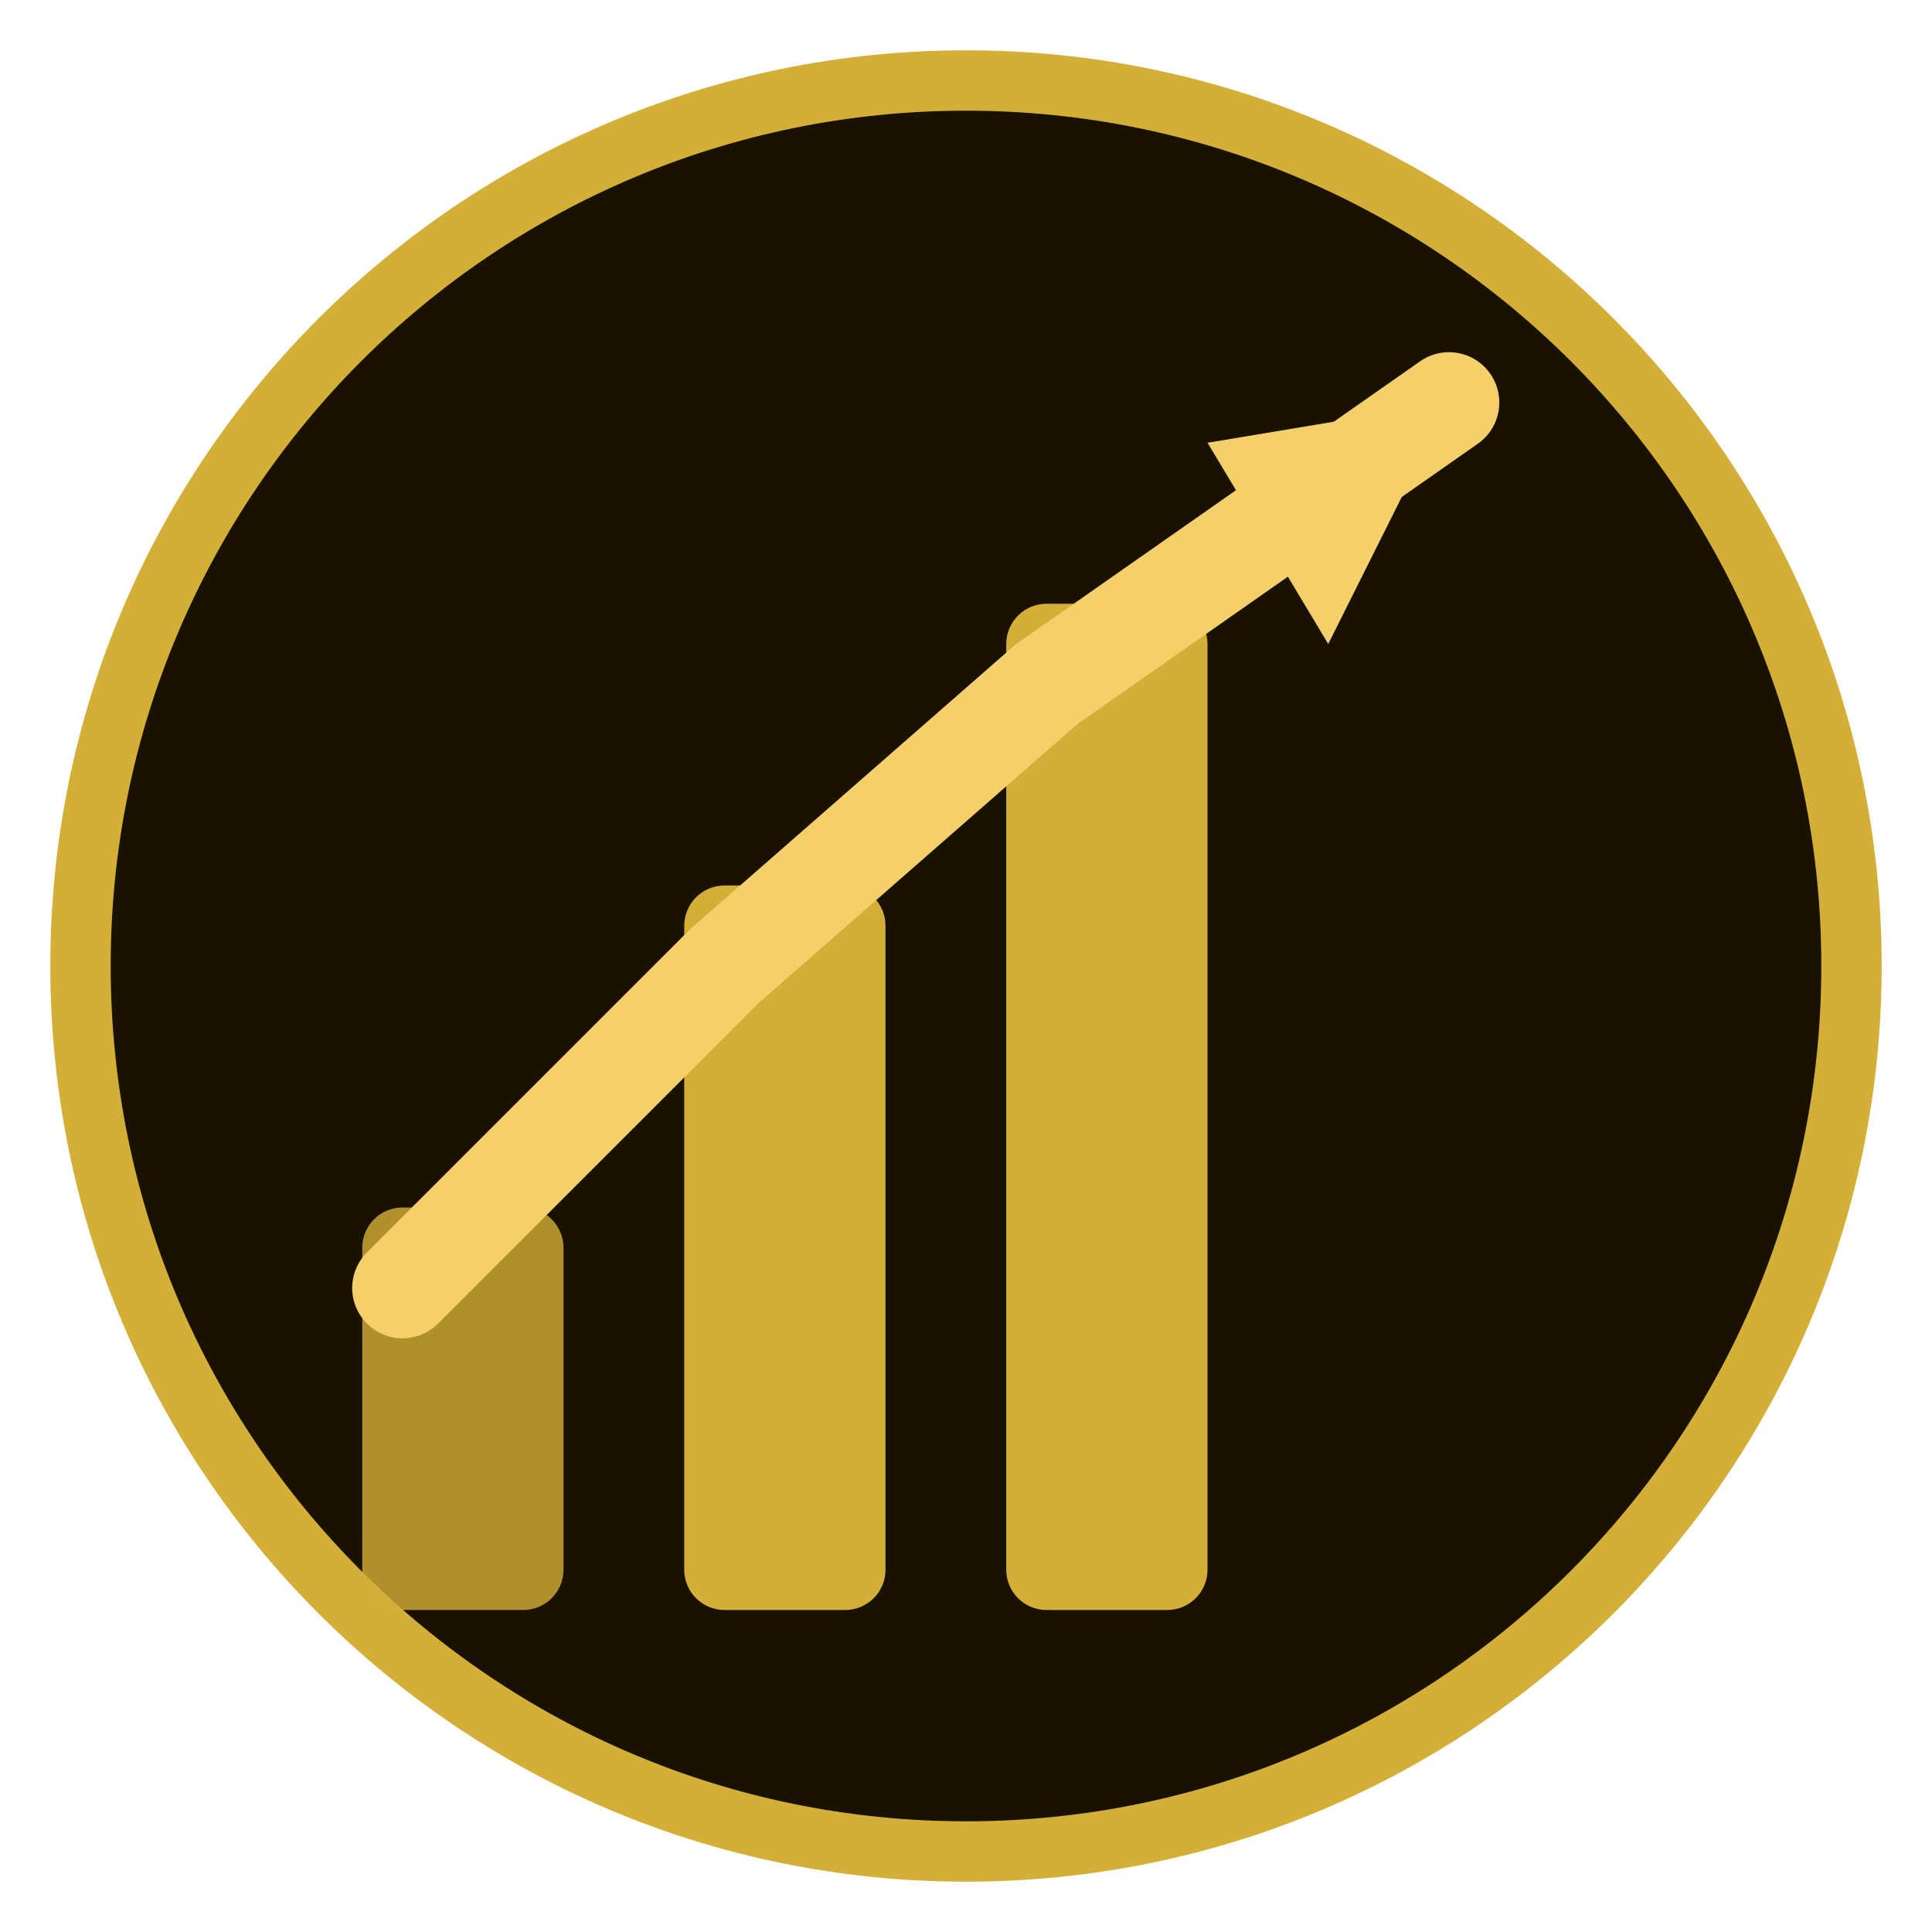
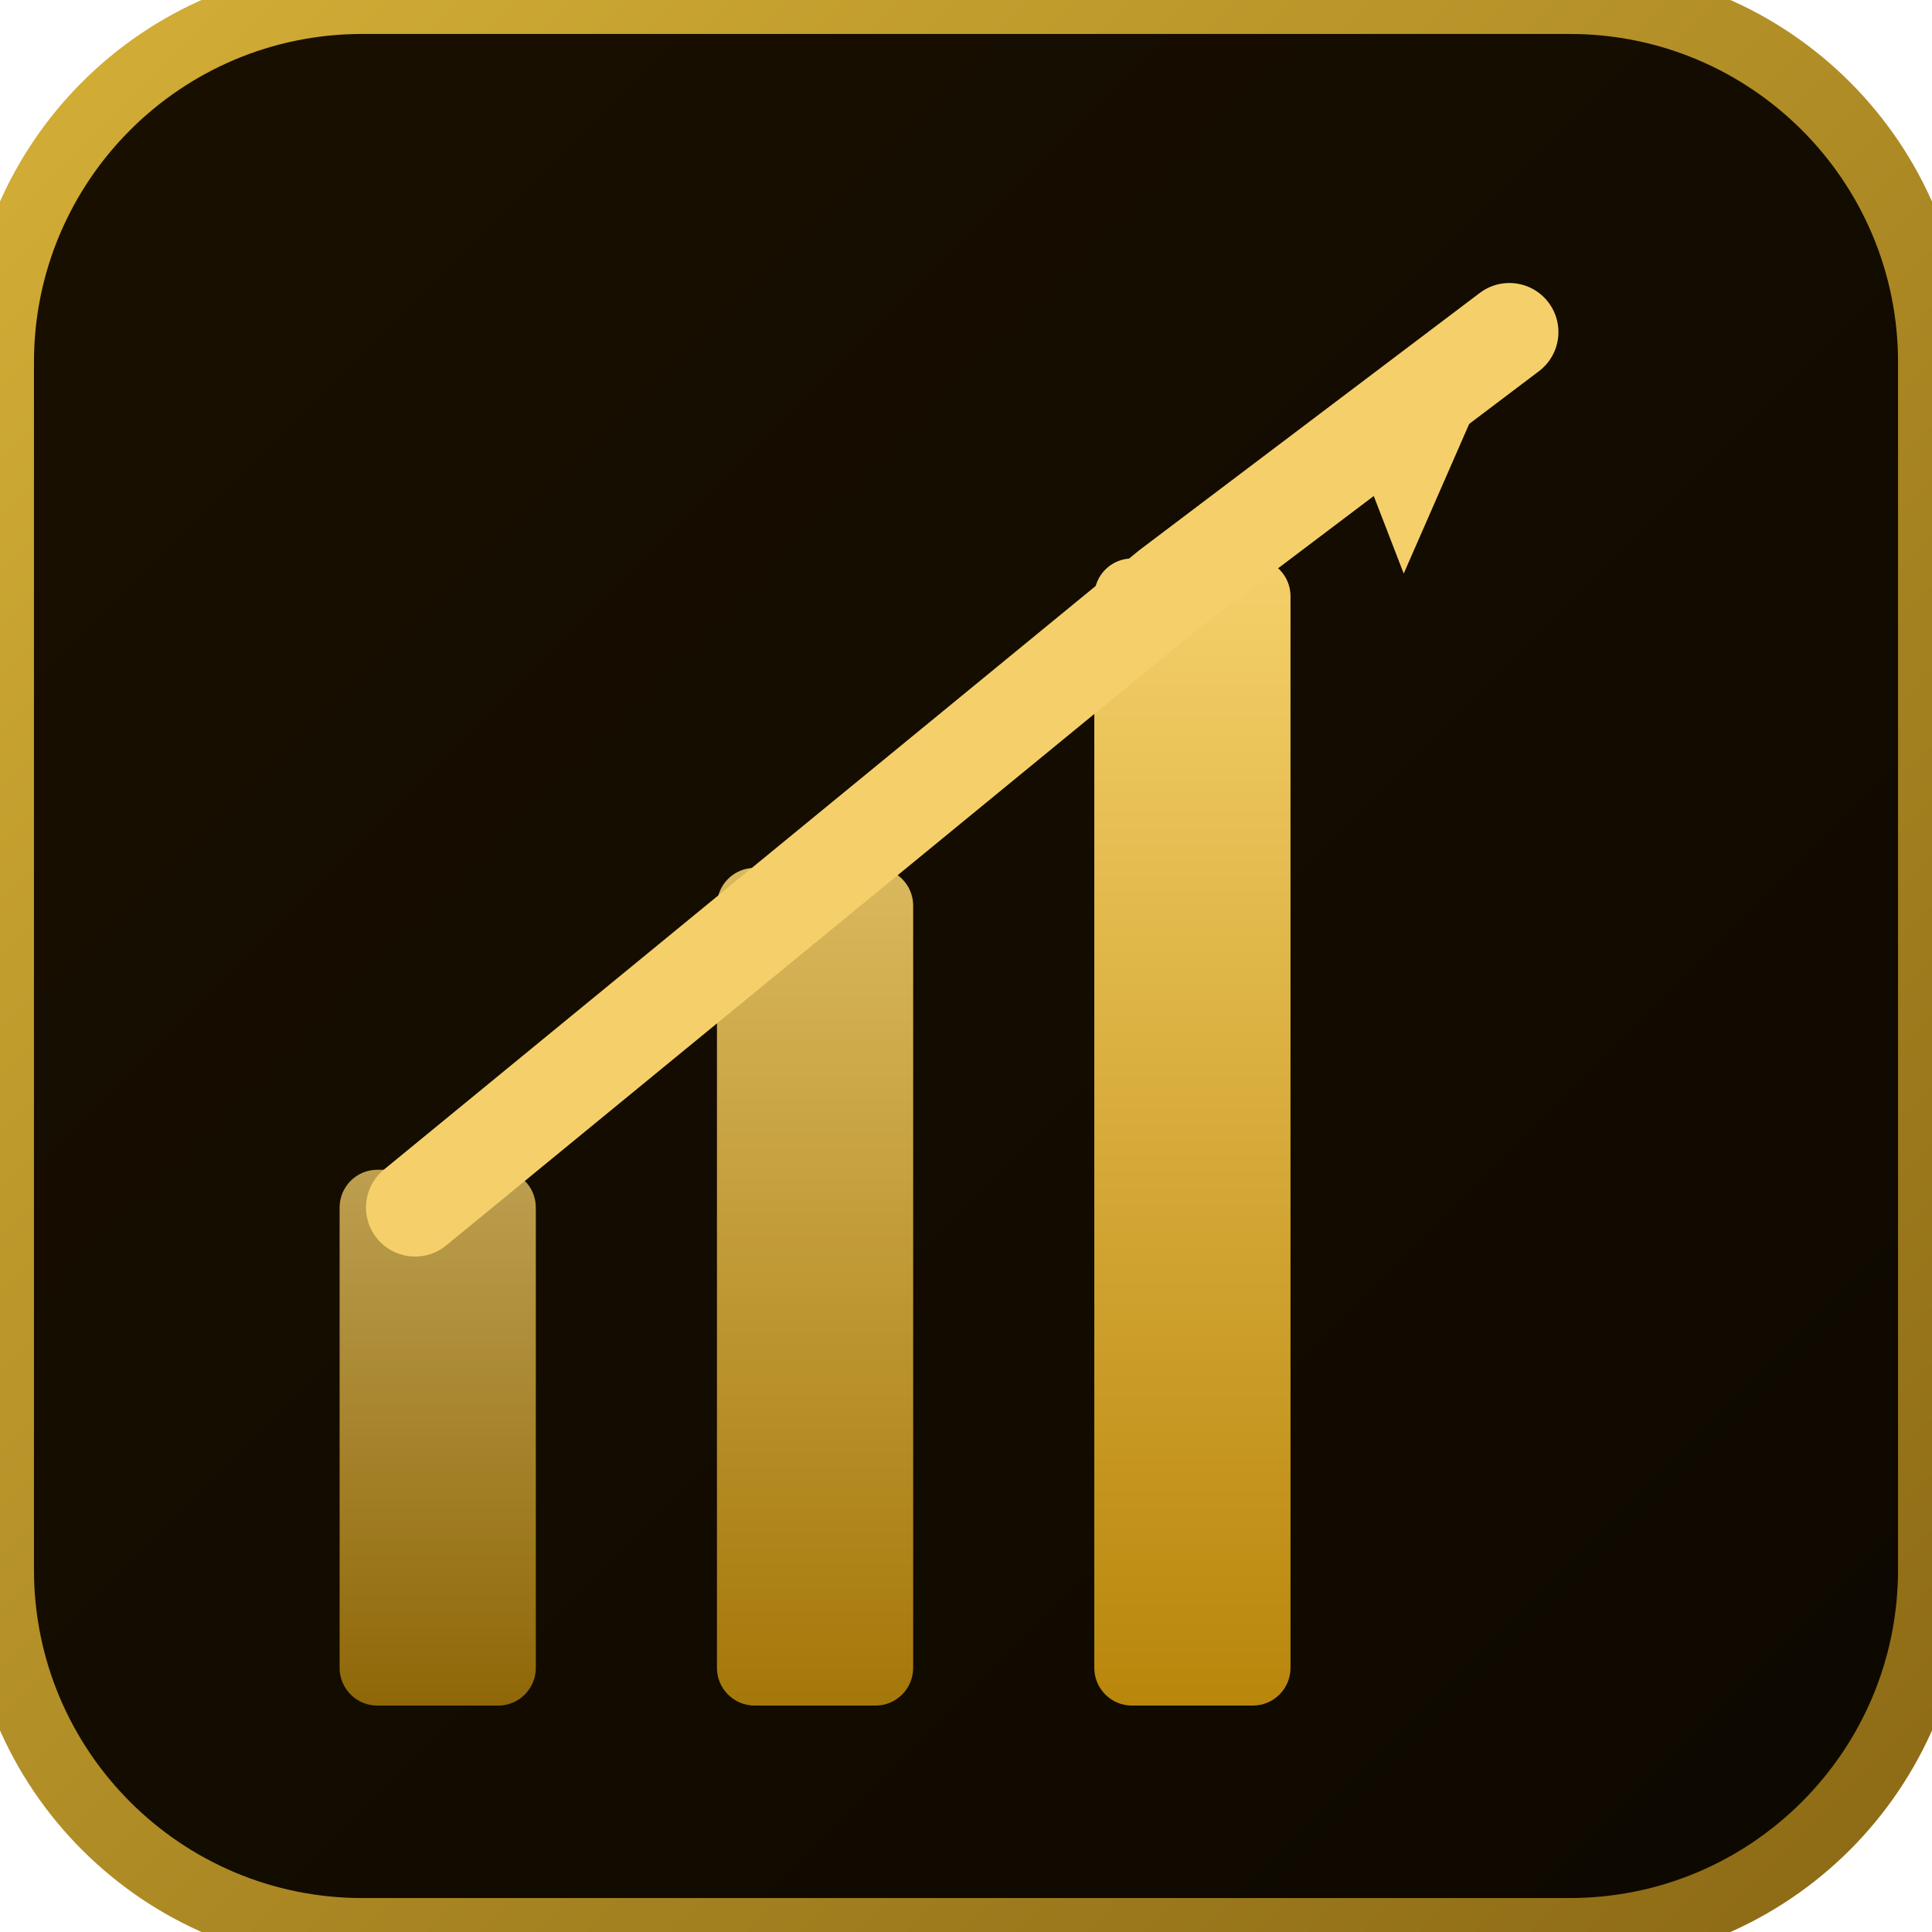
- <svg xmlns="http://www.w3.org/2000/svg" width="48" height="48" viewBox="0 0 48 48">
-   <circle cx="24" cy="24" r="22" fill="#1a1200" stroke="#D4AF37" stroke-width="1.5" />
-   <rect x="9" y="30" width="5" height="10" rx="1" fill="#D4AF37" opacity="0.8" />
-   <rect x="17" y="22" width="5" height="18" rx="1" fill="#D4AF37" />
-   <rect x="25" y="15" width="5" height="25" rx="1" fill="#D4AF37" />
-   <polyline points="10,32 18,24 26,17 36,10" fill="none" stroke="#F5D06A" stroke-width="2.5" stroke-linecap="round" stroke-linejoin="round" />
-   <polygon points="36,10 30,11 33,16" fill="#F5D06A" />
+ <svg xmlns="http://www.w3.org/2000/svg" width="512" height="512" viewBox="0 0 512 512">
+   <defs>
+     <linearGradient id="bg" x1="0" y1="0" x2="1" y2="1">
+       <stop offset="0%" stop-color="#1a1000" />
+       <stop offset="100%" stop-color="#0d0800" />
+     </linearGradient>
+     <linearGradient id="gold" x1="0" y1="0" x2="0" y2="1">
+       <stop offset="0%" stop-color="#F5D06A" />
+       <stop offset="100%" stop-color="#B8860B" />
+     </linearGradient>
+     <linearGradient id="border" x1="0" y1="0" x2="1" y2="1">
+       <stop offset="0%" stop-color="#D4AF37" />
+       <stop offset="100%" stop-color="#8B6914" />
+     </linearGradient>
+   </defs>
+   <rect width="512" height="512" rx="96" ry="96" fill="url(#bg)" />
+   <rect width="512" height="512" rx="96" ry="96" fill="none" stroke="url(#border)" stroke-width="18" />
+   <rect x="90" y="310" width="52" height="142" rx="10" fill="url(#gold)" opacity="0.75" />
+   <rect x="190" y="230" width="52" height="222" rx="10" fill="url(#gold)" opacity="0.88" />
+   <rect x="290" y="148" width="52" height="304" rx="10" fill="url(#gold)" />
+   <polyline points="110,320 210,238 310,156 400,88" fill="none" stroke="#F5D06A" stroke-width="26" stroke-linecap="round" stroke-linejoin="round" />
+   <polygon points="400,88 355,108 372,152" fill="#F5D06A" />
</svg>
